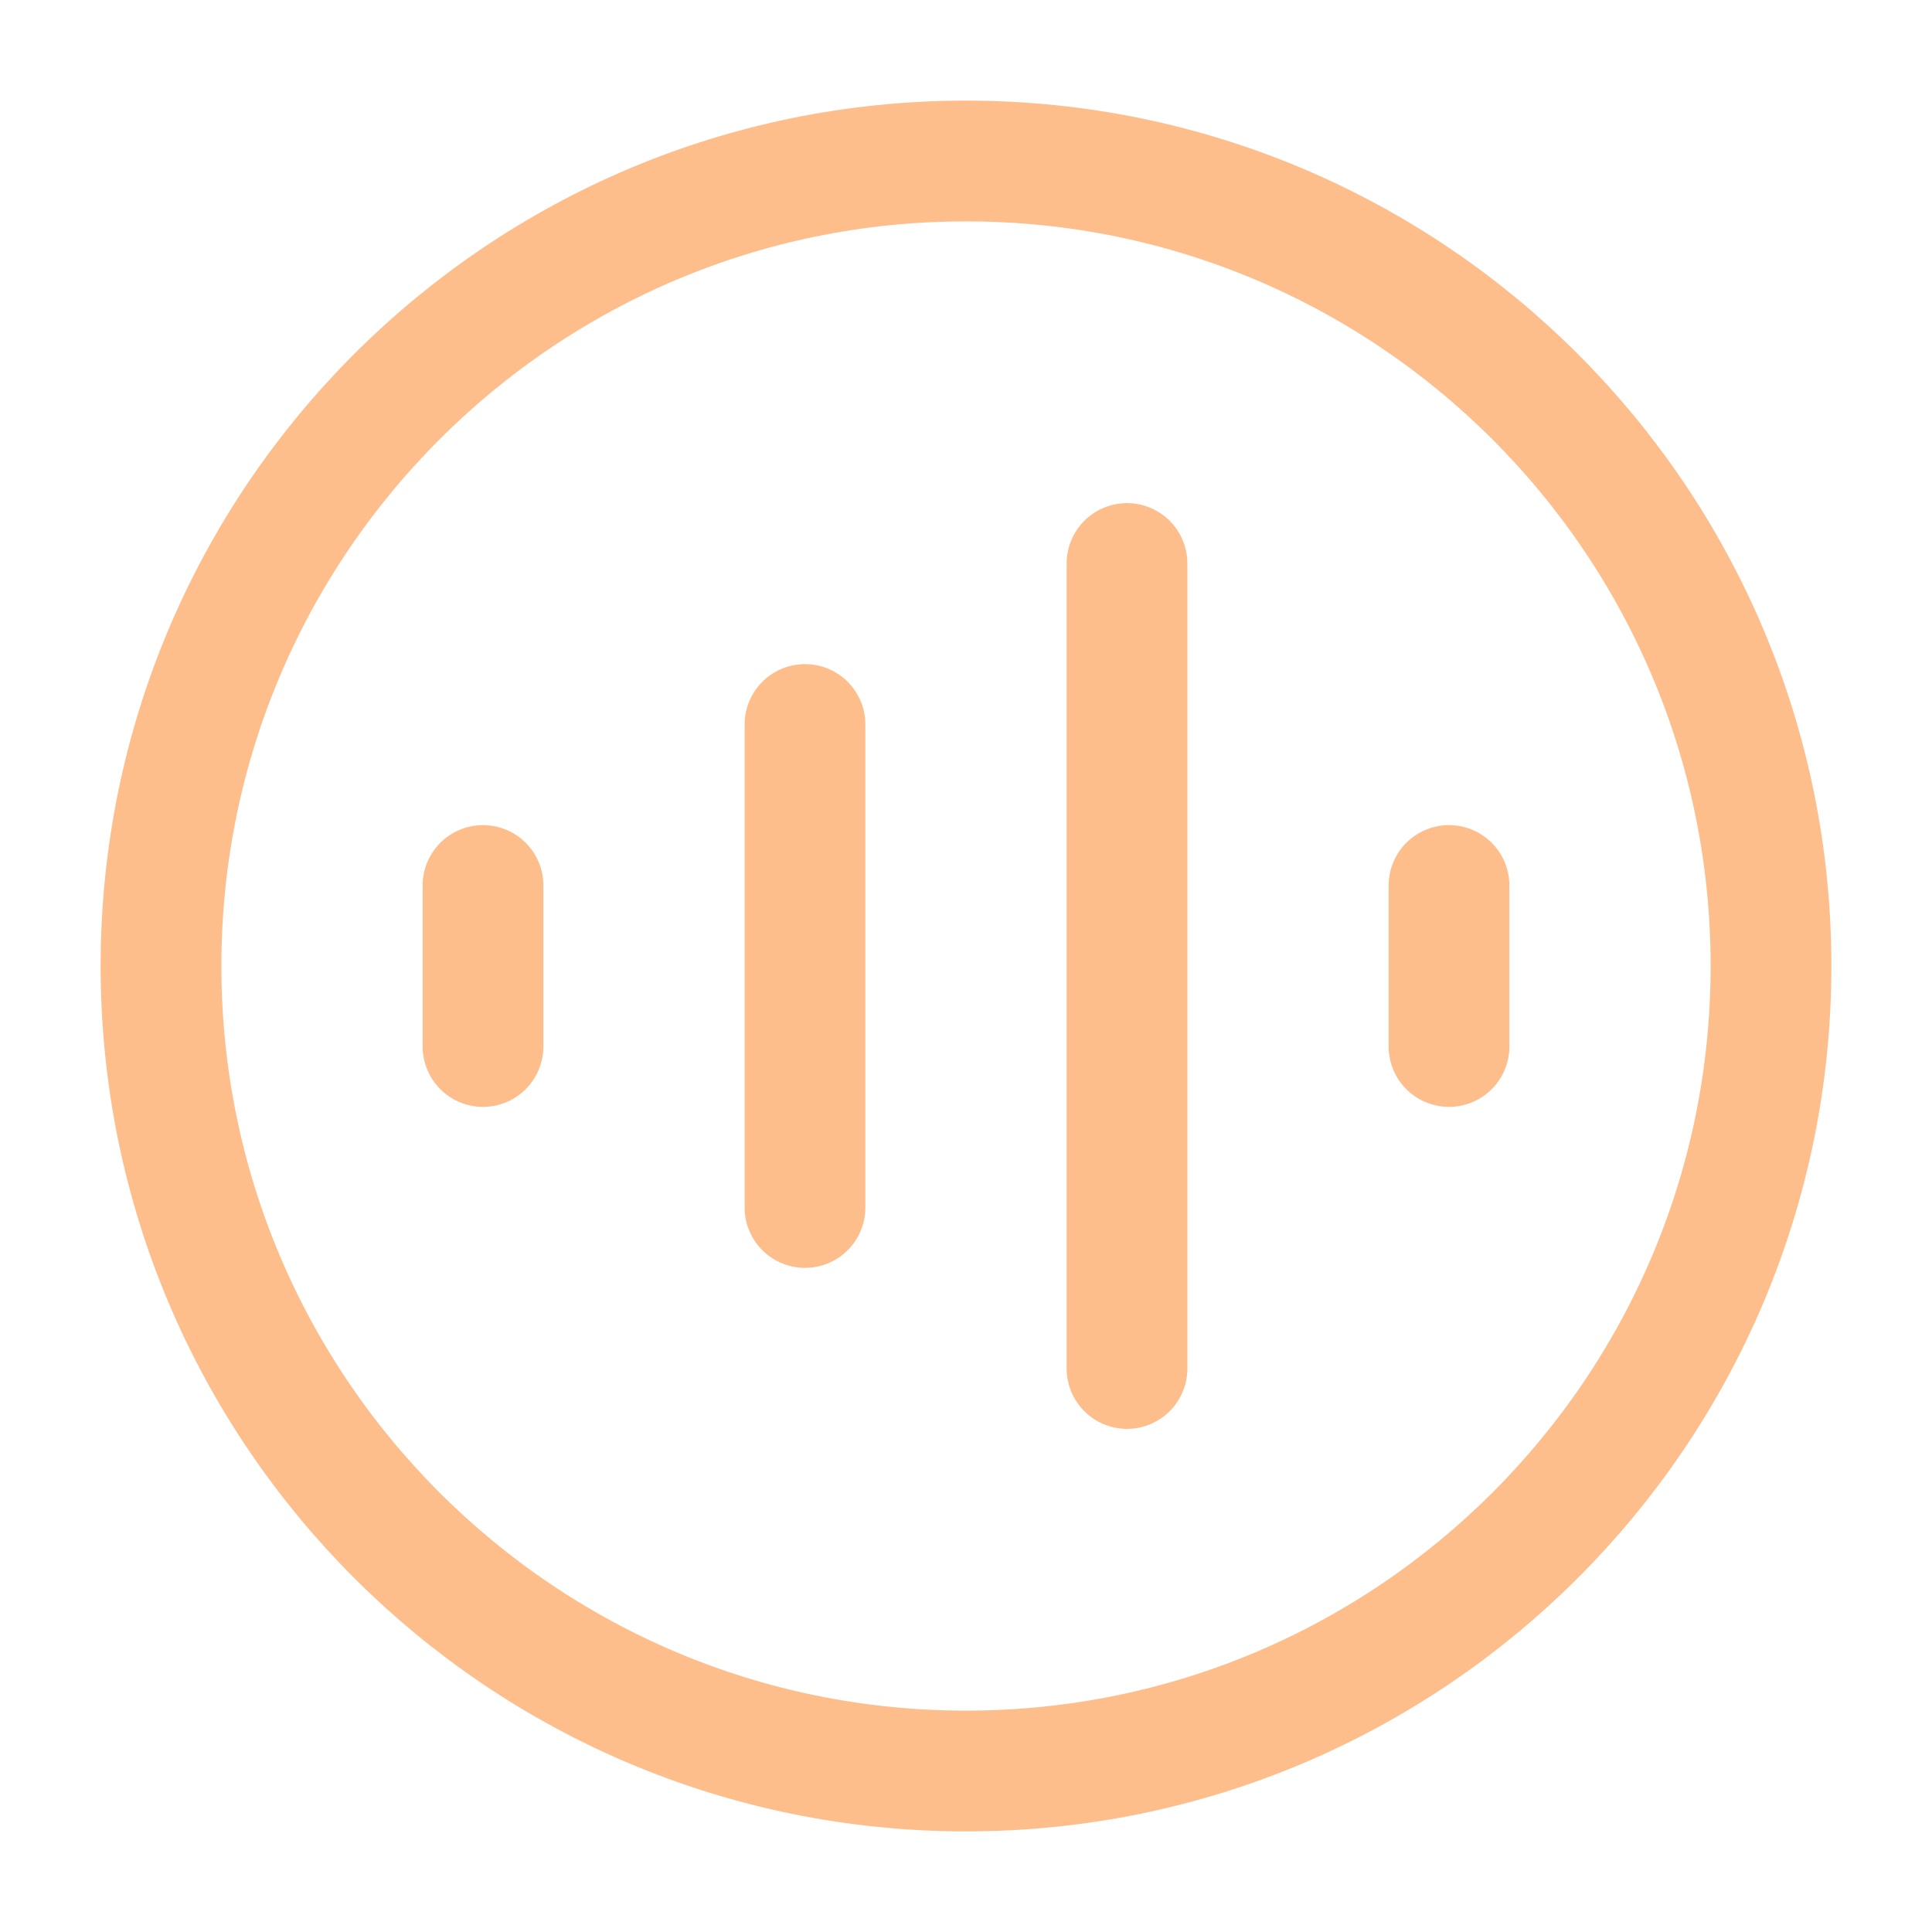
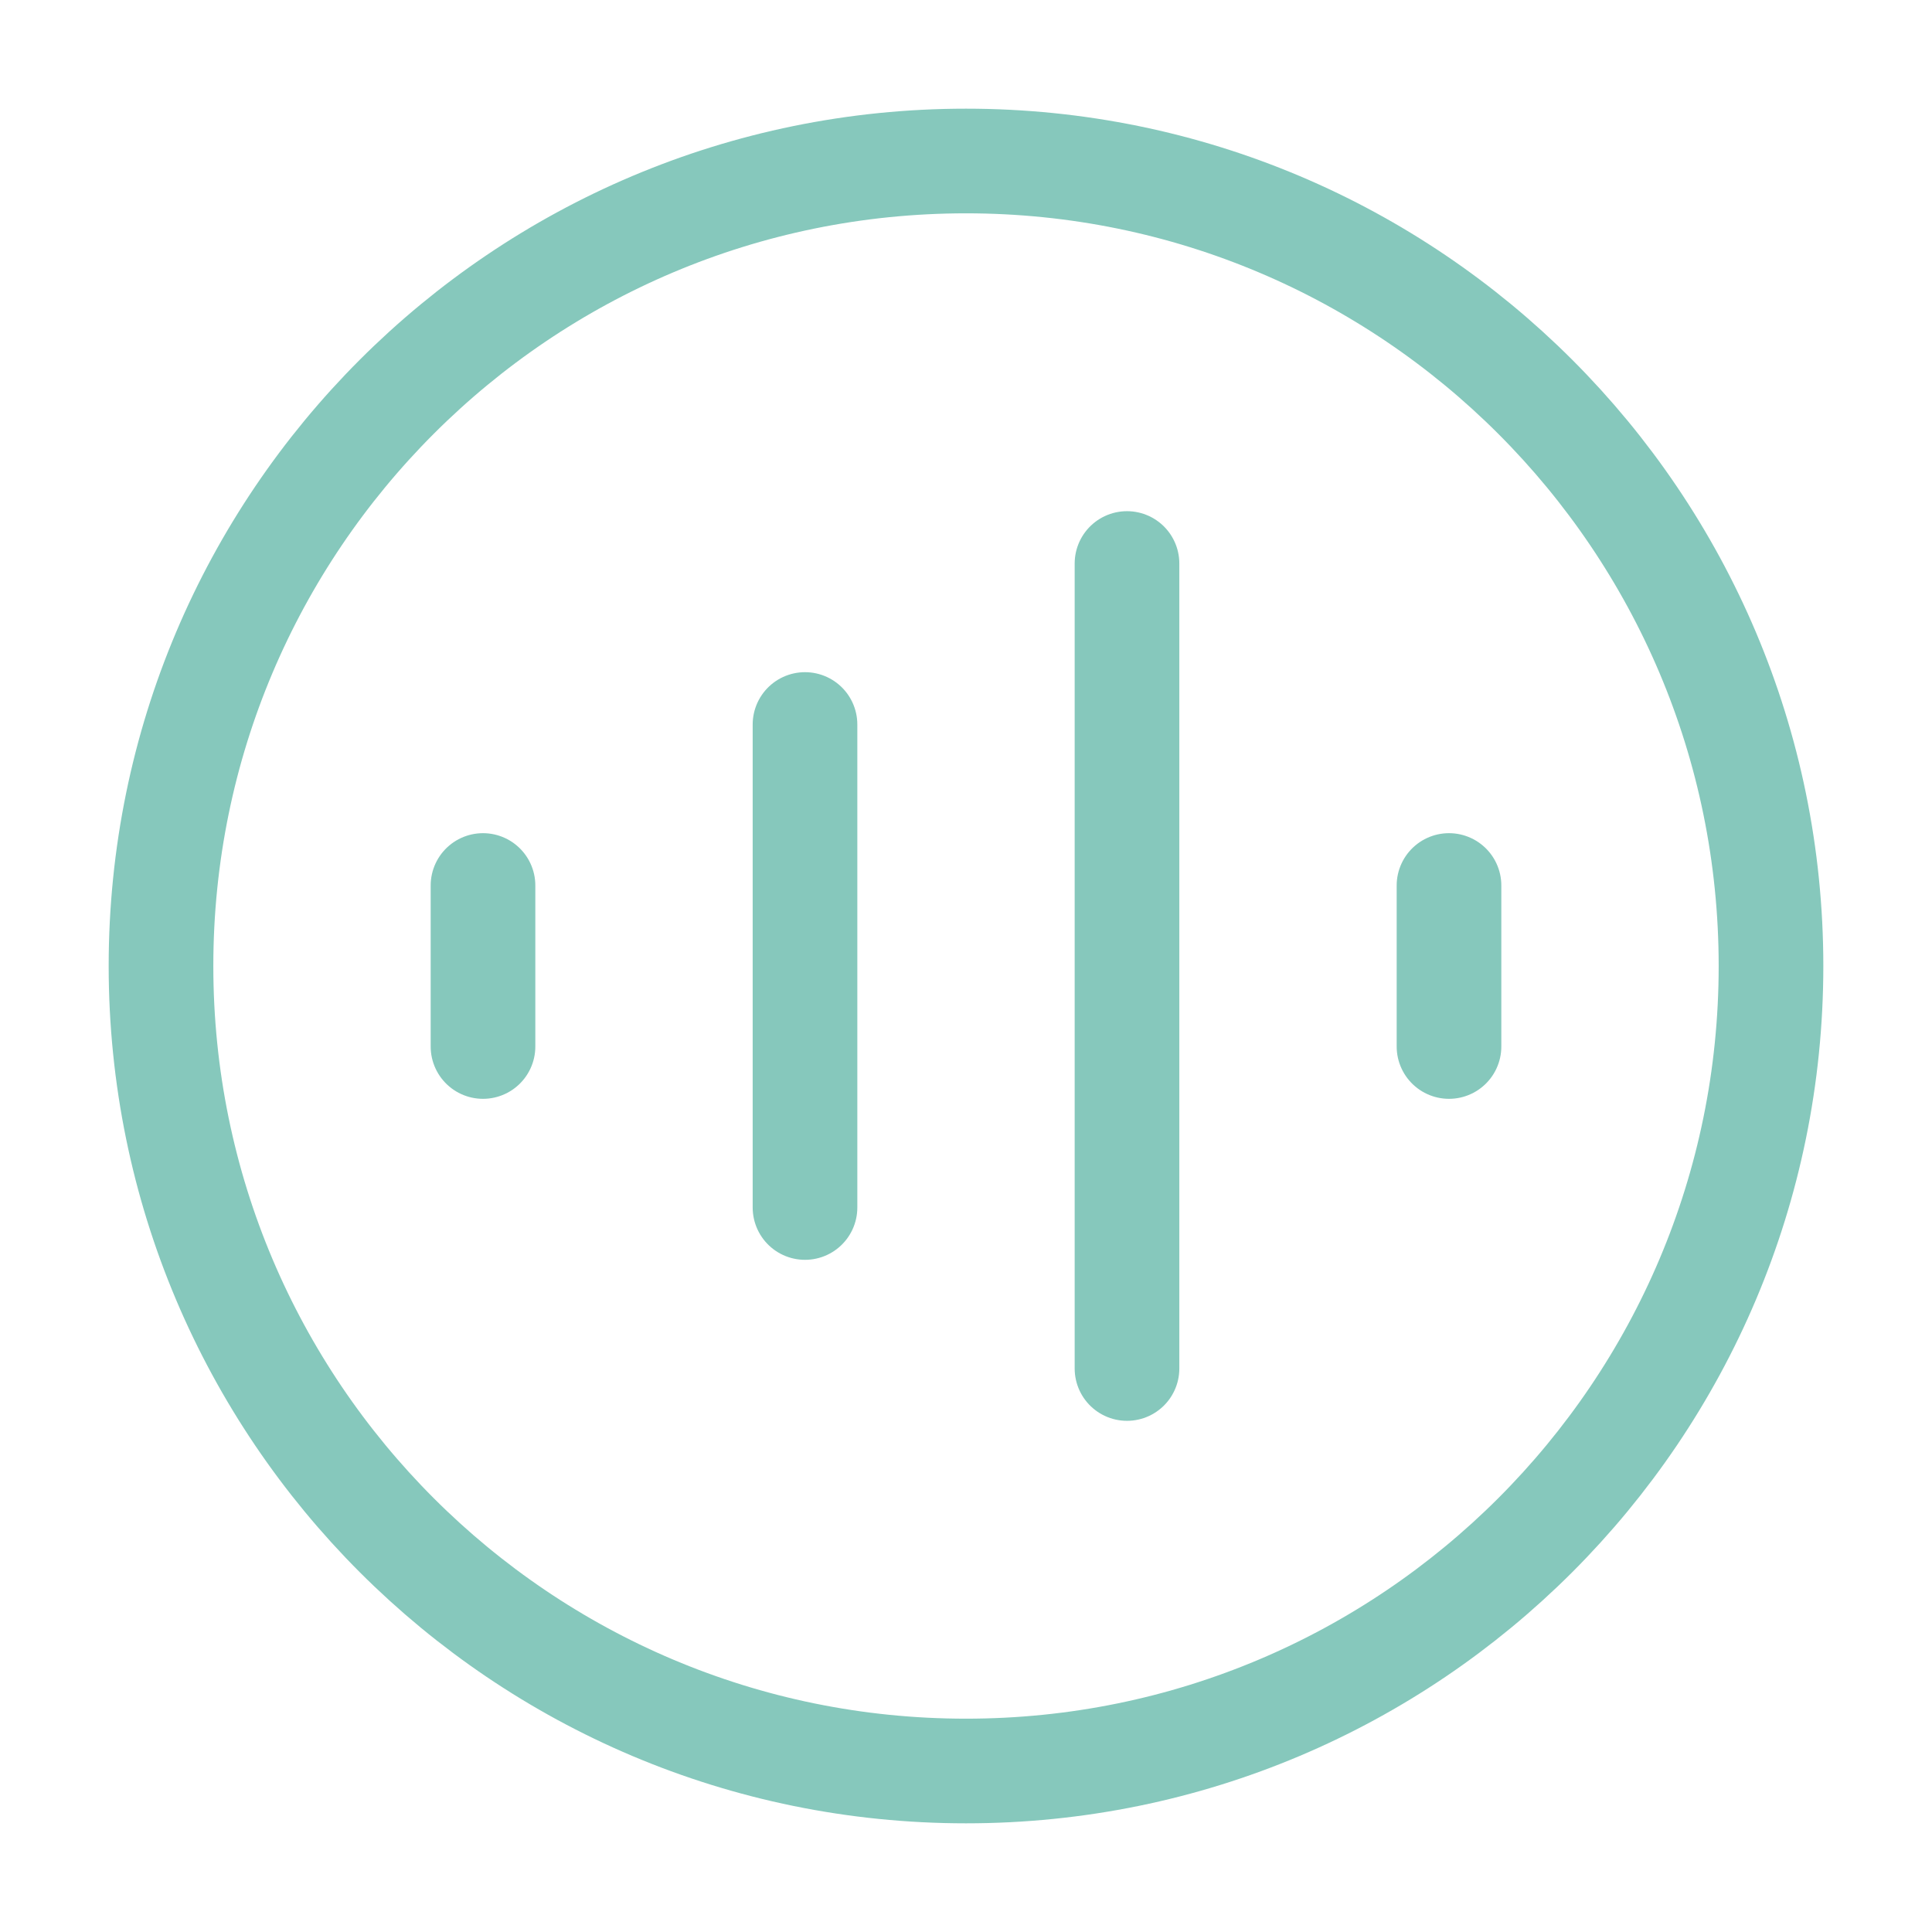
<svg xmlns="http://www.w3.org/2000/svg" width="24" height="24" viewBox="0 0 24 24" fill="none">
-   <path d="M6 11V13M10 9V15M14 7V17M18 11V13M22 12C22 17.523 17.523 22 12 22C6.477 22 2 17.523 2 12C2 6.477 6.477 2 12 2C17.523 2 22 6.477 22 12Z" stroke="#FEBE8C" stroke-width="1.5" stroke-linecap="round" stroke-linejoin="round" />
+   <path d="M6 11V13M10 9V15M14 7V17M18 11V13M22 12C22 17.523 17.523 22 12 22C6.477 22 2 17.523 2 12C2 6.477 6.477 2 12 2C17.523 2 22 6.477 22 12Z" stroke="#86C8BC" stroke-width="1.3" stroke-linecap="round" stroke-linejoin="round" />
</svg>
